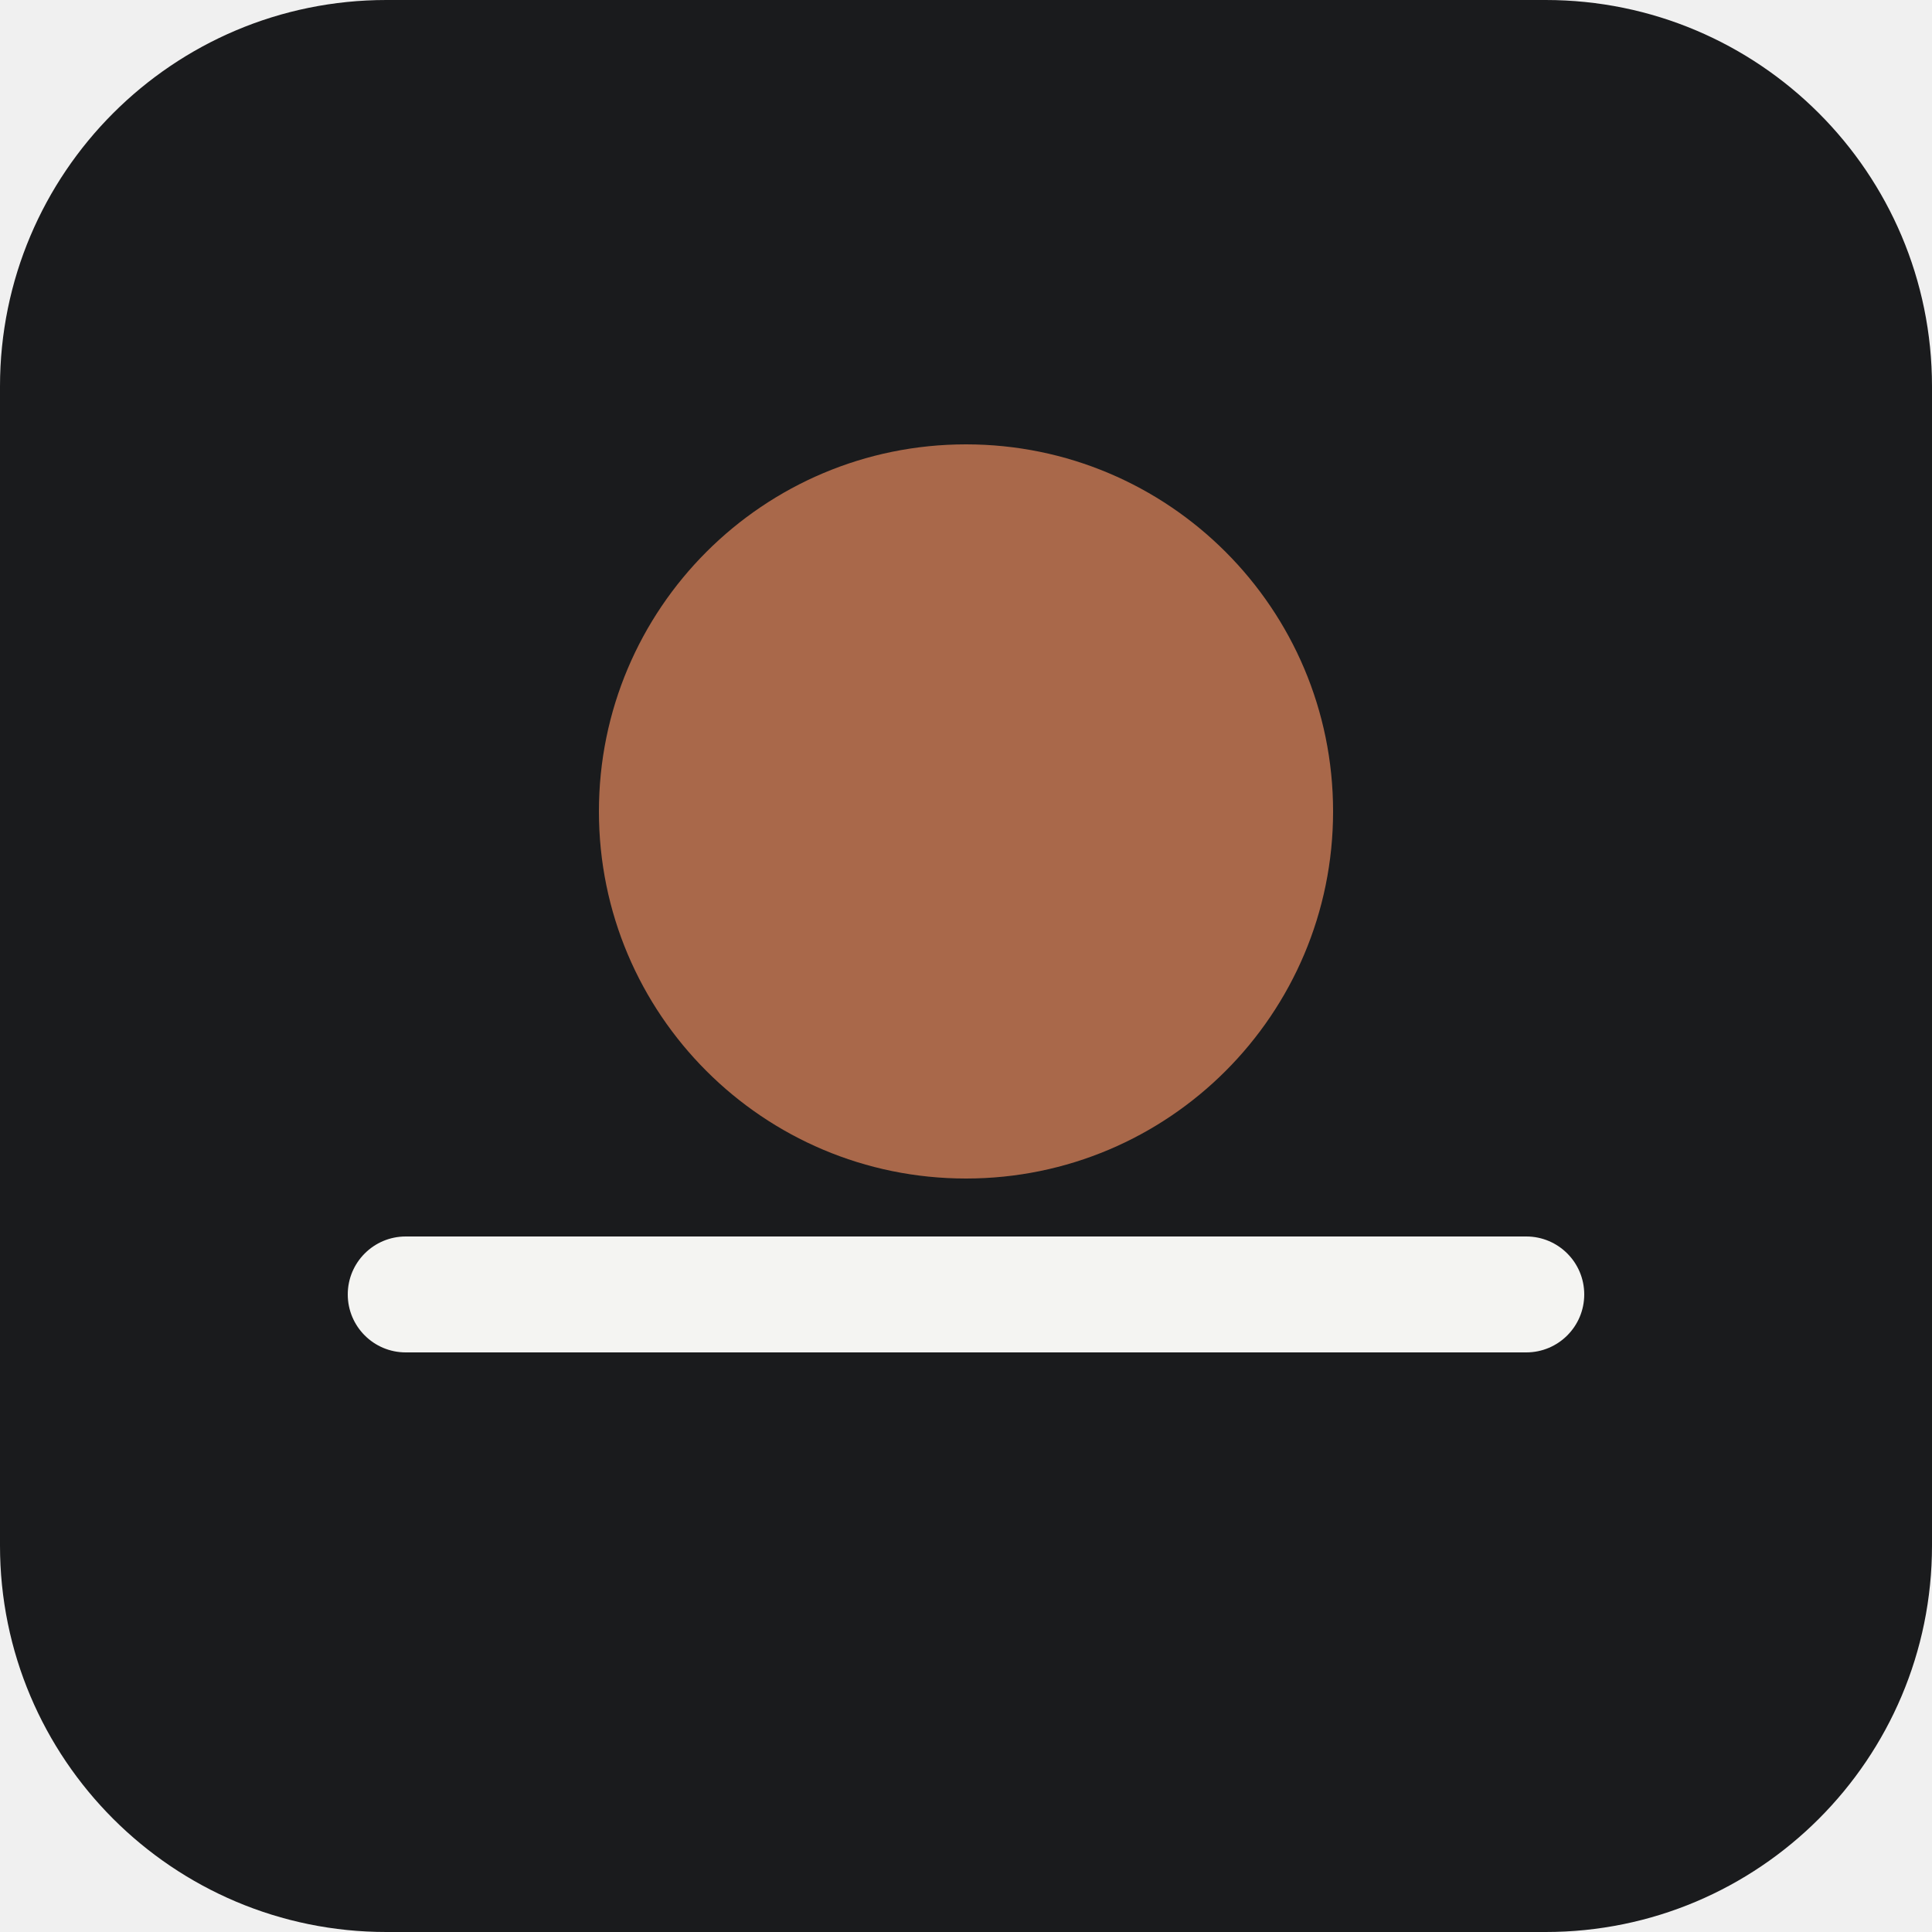
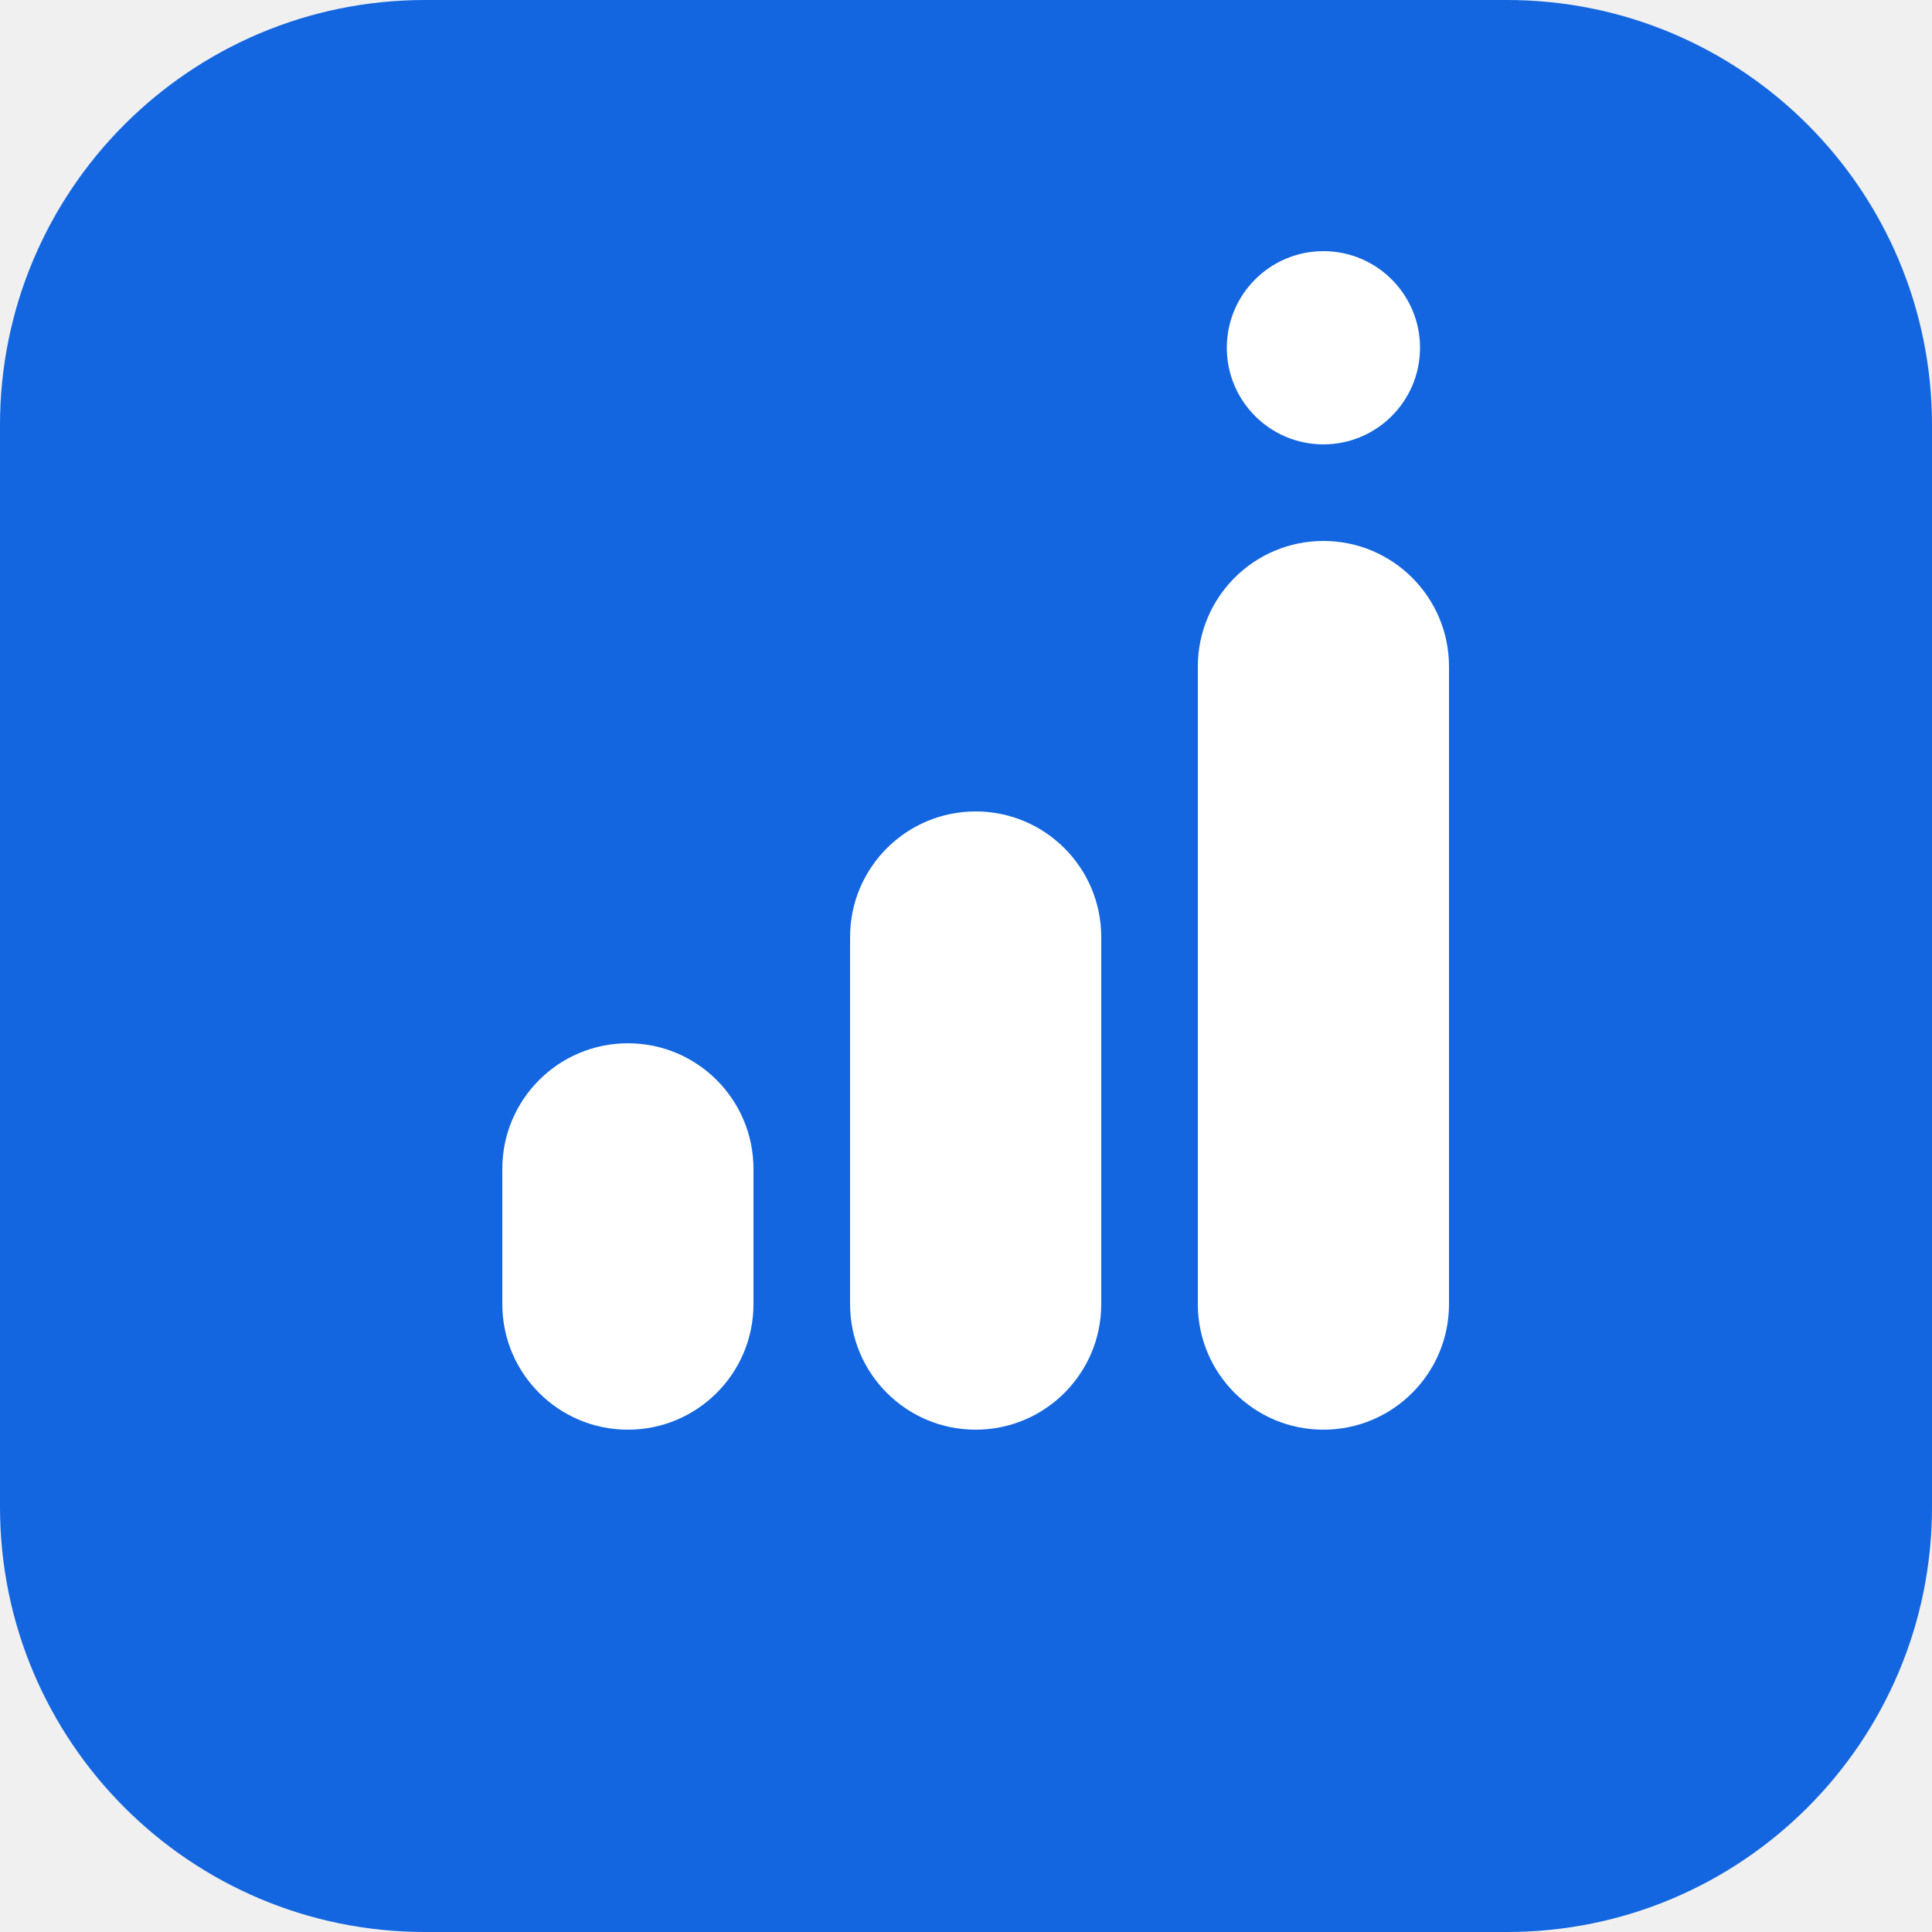
<svg xmlns="http://www.w3.org/2000/svg" viewBox="0 0 100 100">
-   <rect width="100" height="100" rx="20" fill="#1A1B1D" />
-   <circle cx="50" cy="42" r="19" fill="#A9684A" />
-   <rect x="18" y="64" width="64" height="6" rx="3" fill="#F4F4F2" />
+   <rect width="100" height="100" rx="22" fill="#1466E0" />
+   <rect x="26" y="54" width="13" height="20" rx="6.5" fill="#FFFFFF" />
+   <rect x="44" y="42" width="13" height="32" rx="6.5" fill="#FFFFFF" />
+   <rect x="62" y="28" width="13" height="46" rx="6.5" fill="#FFFFFF" />
+   <circle cx="68.5" cy="18" r="5" fill="#FFFFFF" />
</svg>
